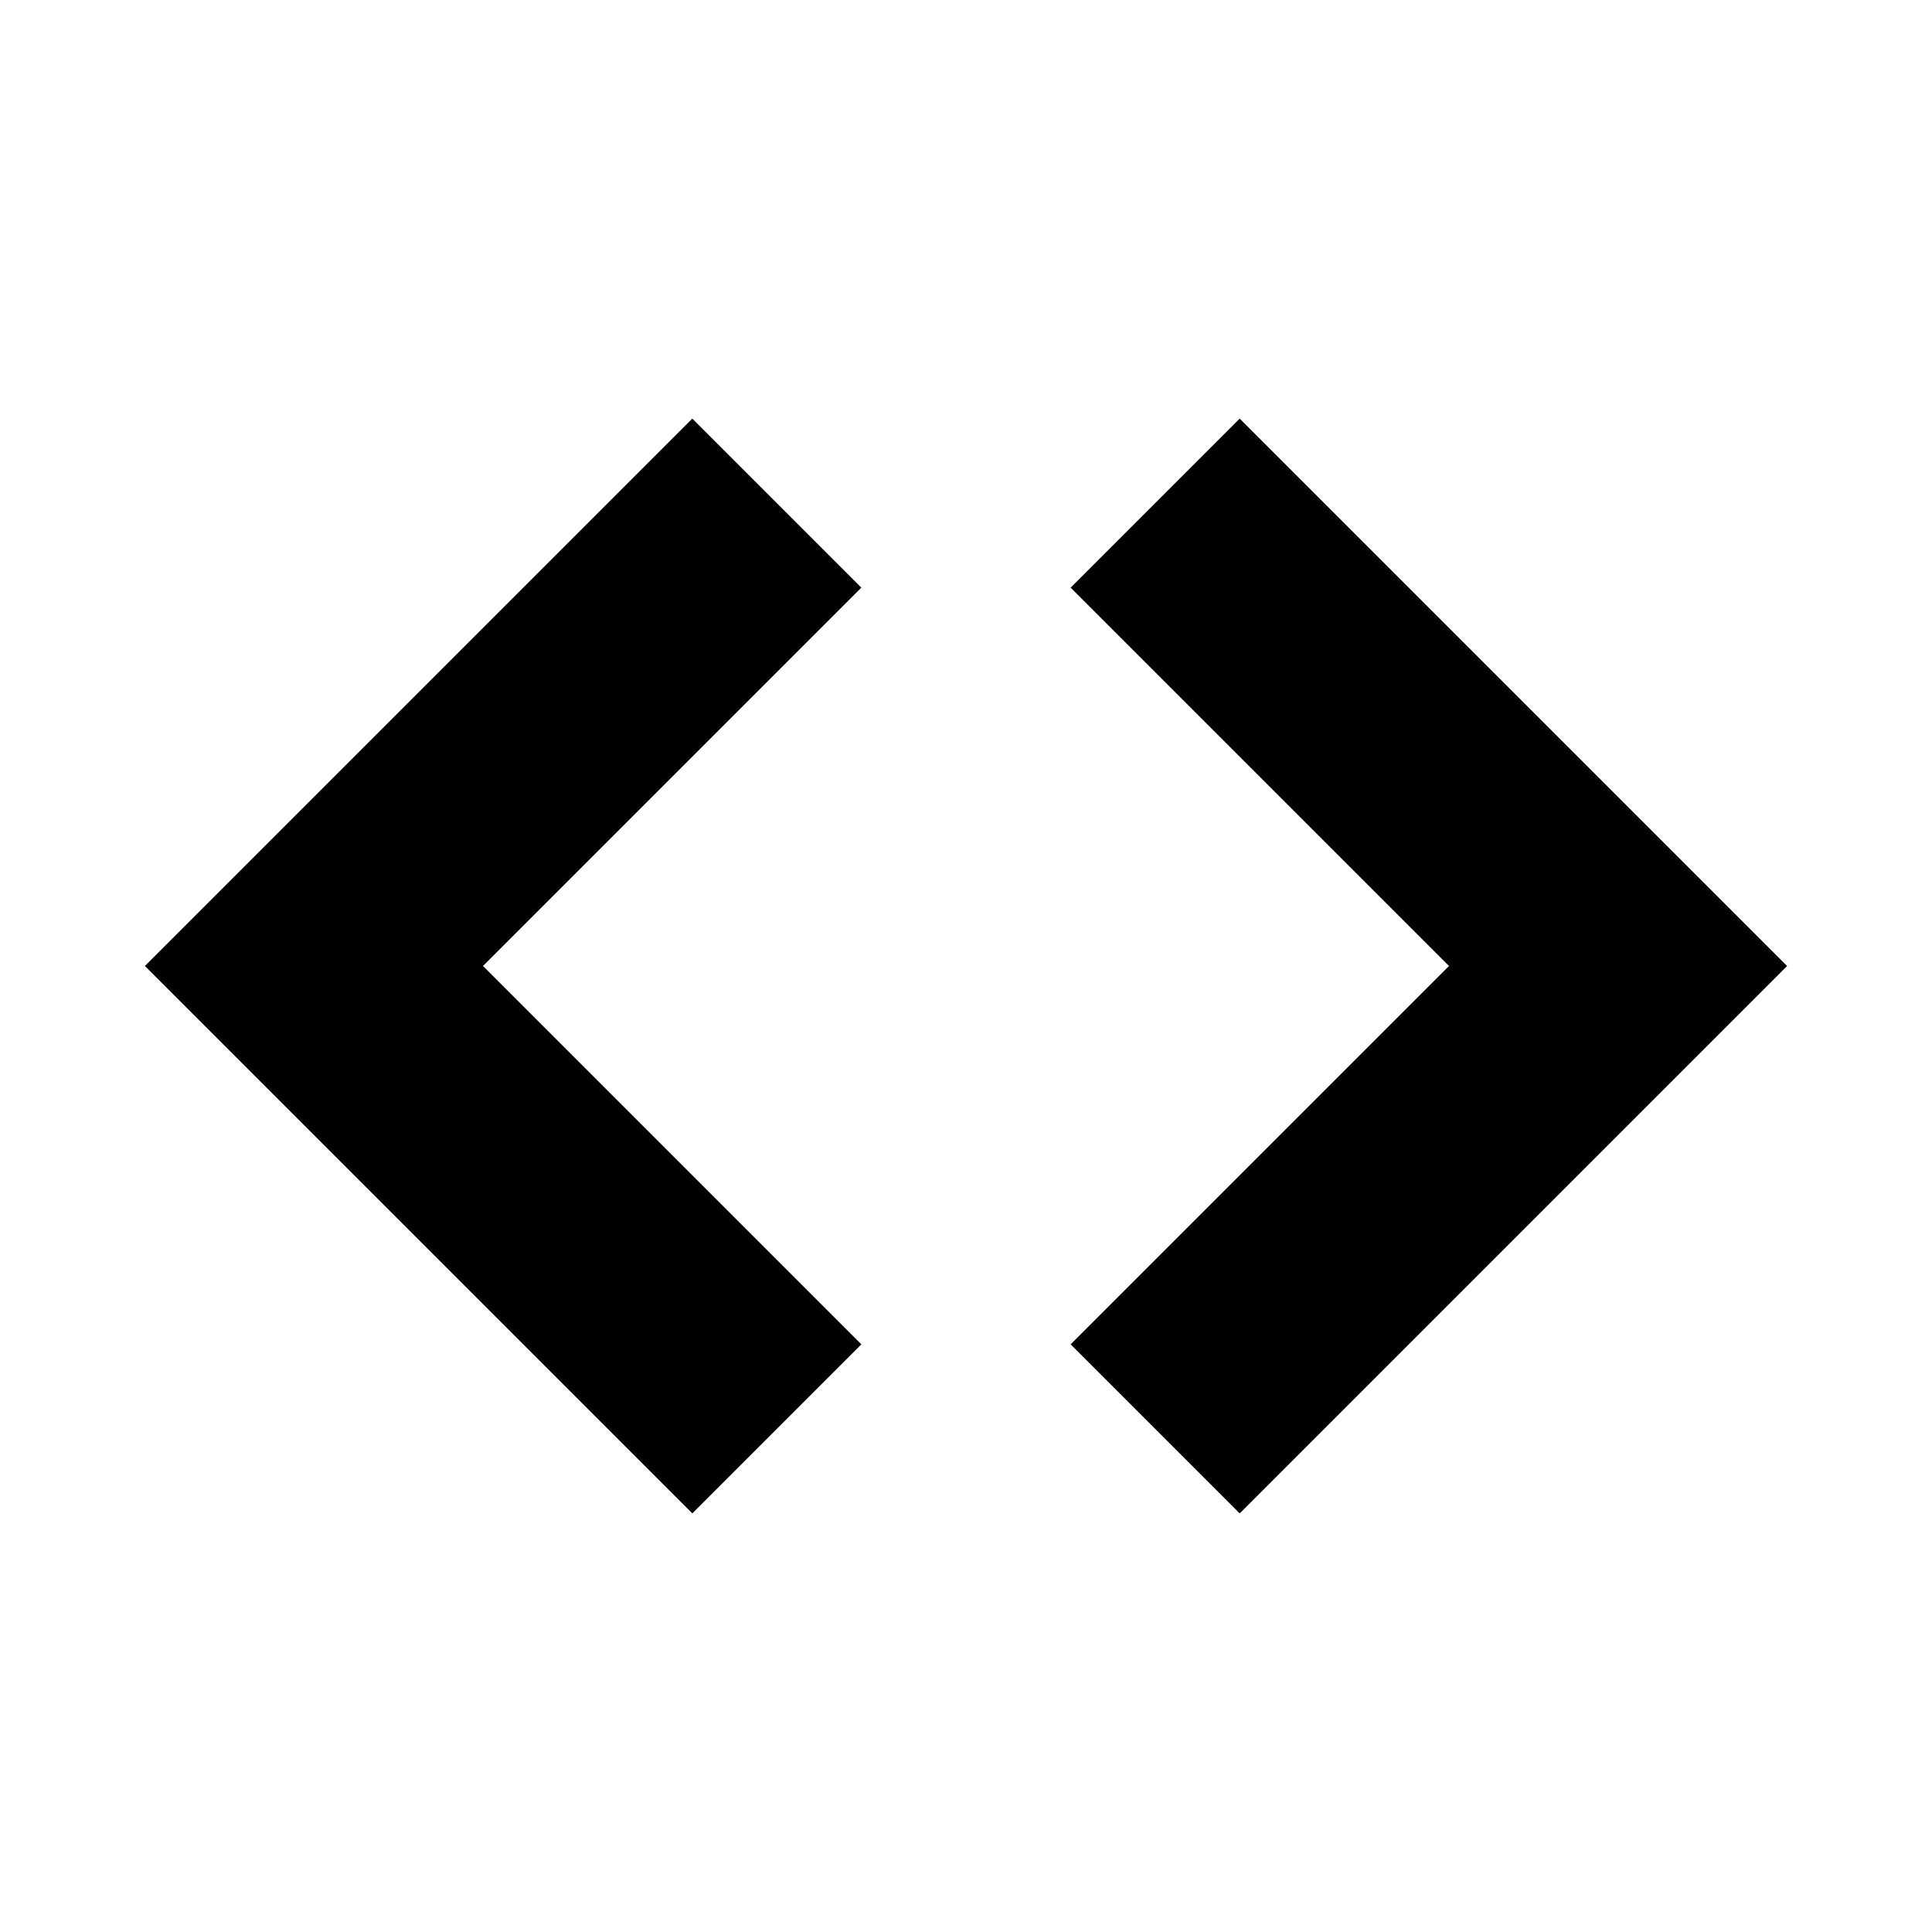
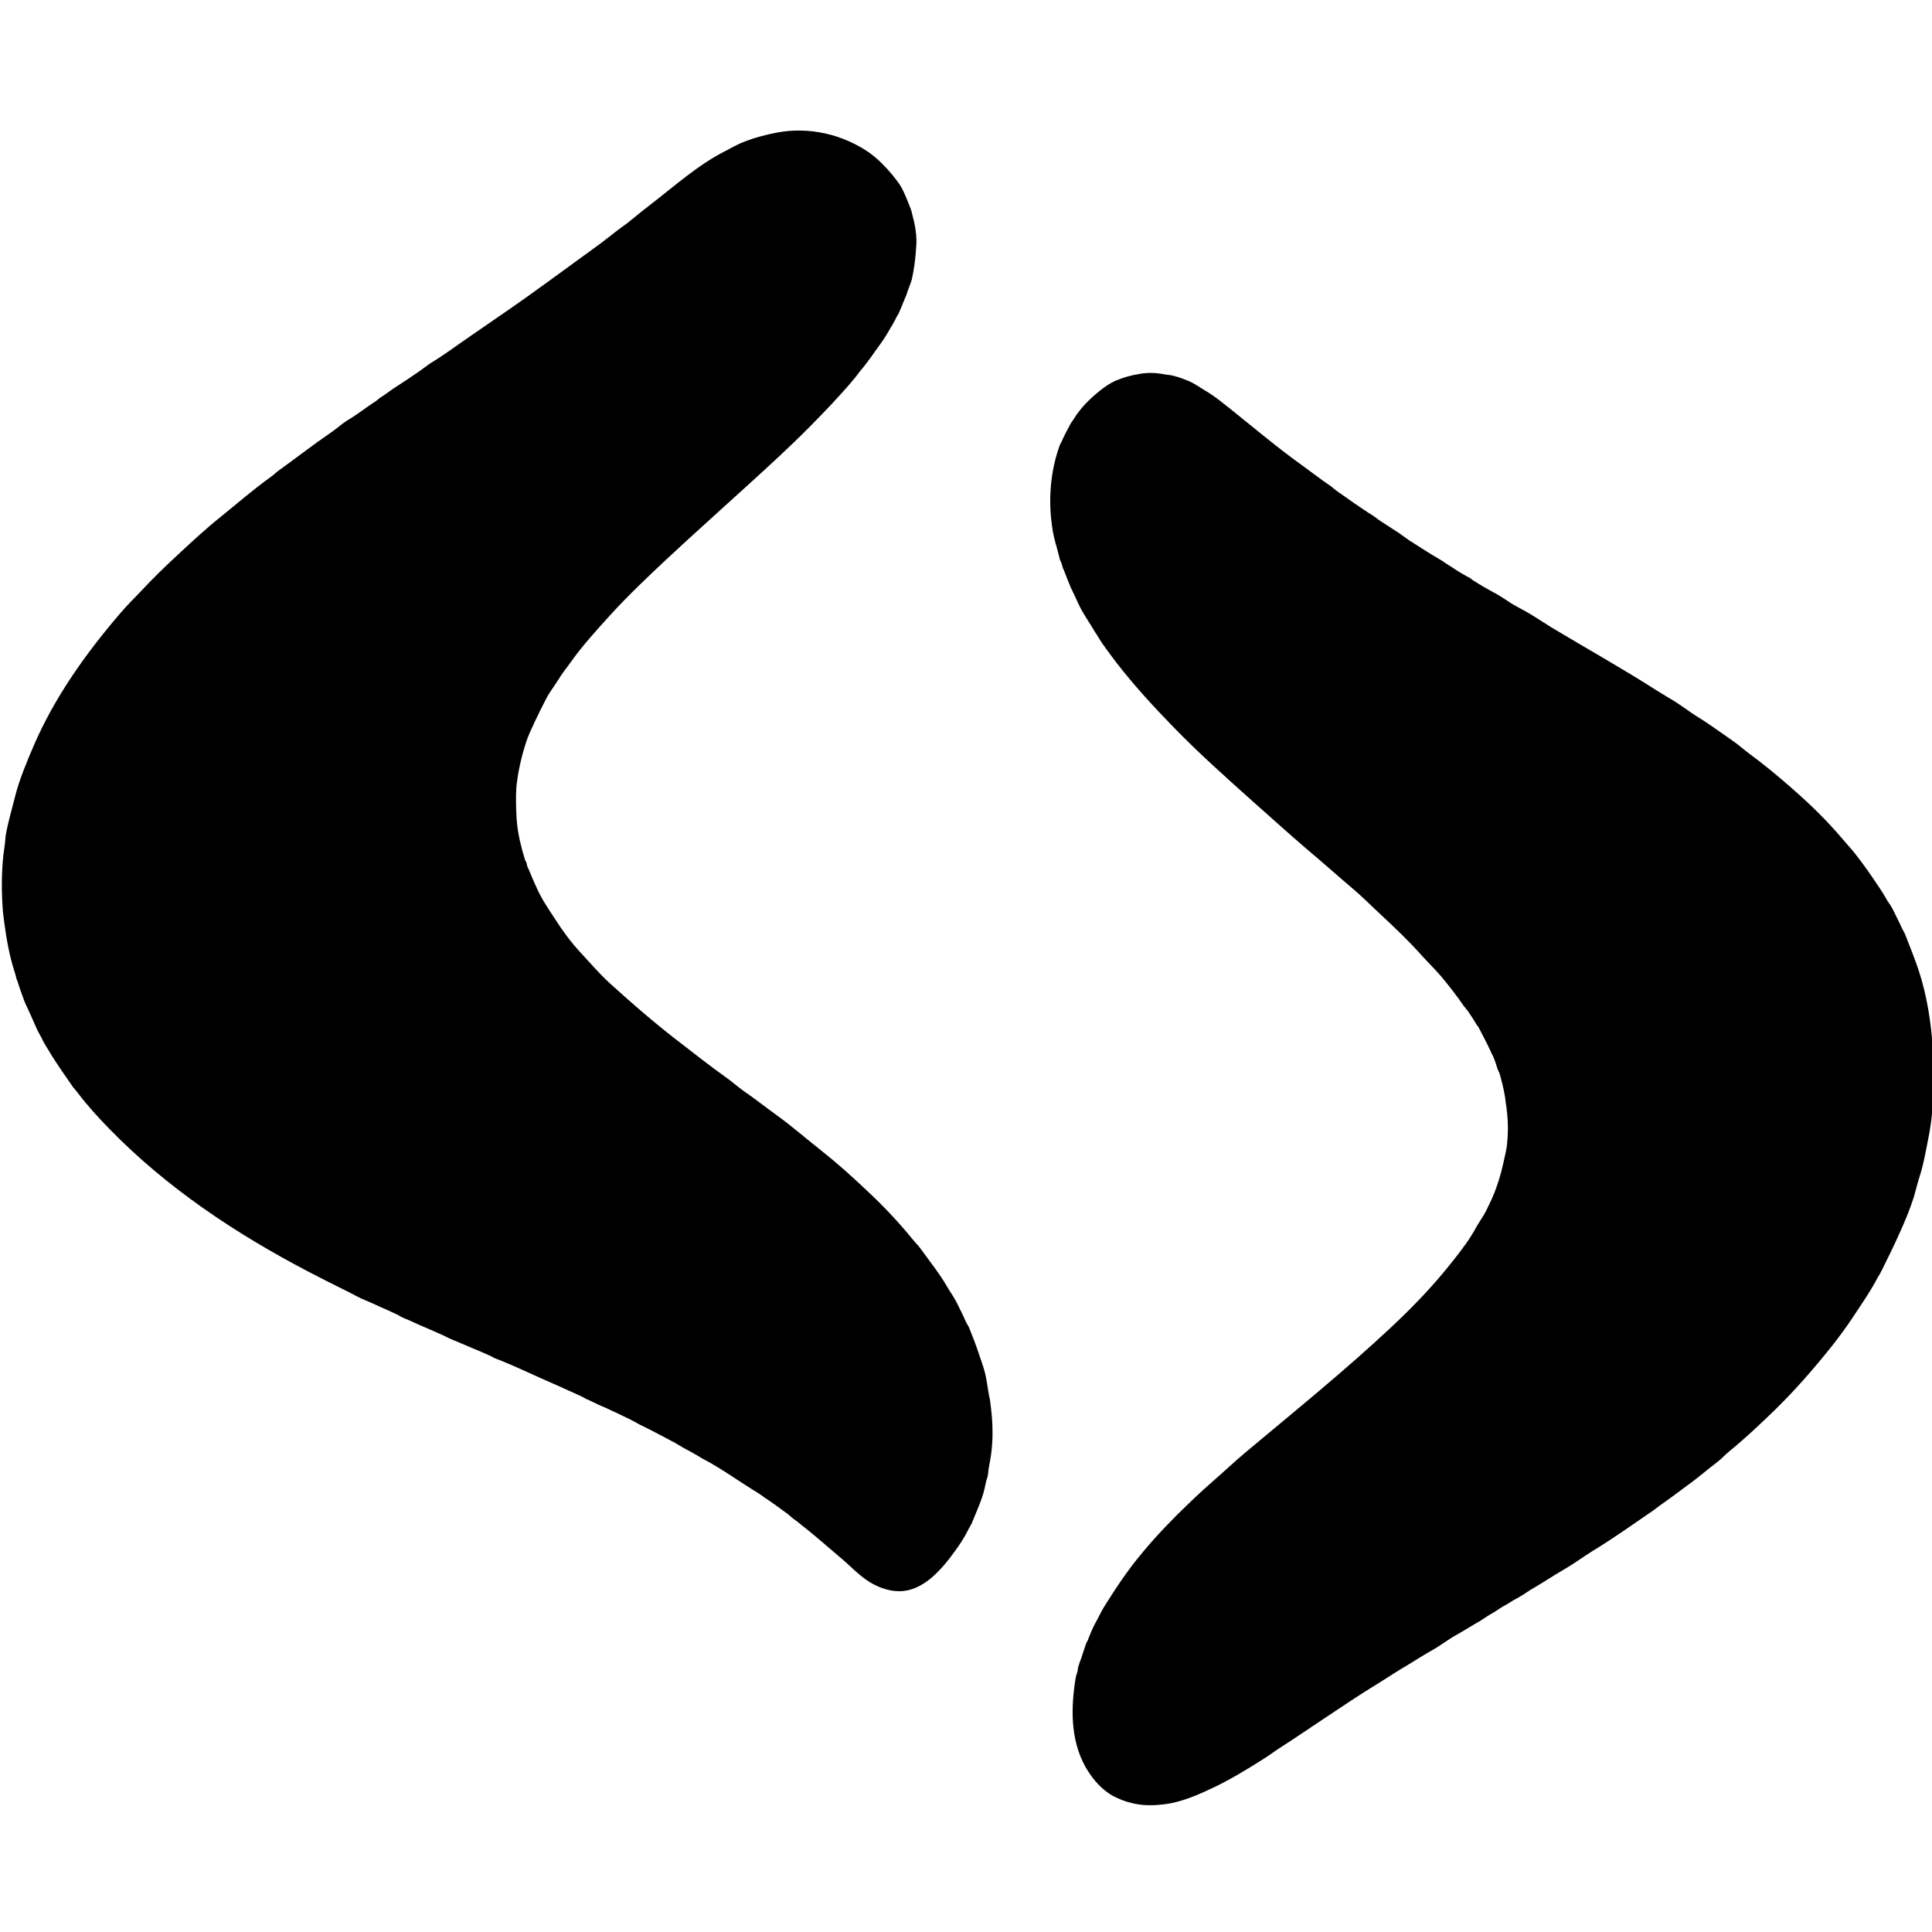
- <svg xmlns="http://www.w3.org/2000/svg" width="24" height="24" viewBox="0 0 24 24" fill="none">
-   <path d="M8.6 5.2 1.8 12l6.8 6.8 2.1-2.1L6 12l4.7-4.7ZM15.4 5.2l6.8 6.8-6.8 6.8-2.1-2.1L18 12l-4.7-4.7Z" fill="black" />
+ <svg xmlns="http://www.w3.org/2000/svg" width="24" height="24" viewBox="123 127 780 780" fill="none">
+   <path fill-rule="evenodd" d="M436.8 180.5 C432.1 181.4 427.5 182.6 423 184.4 C420.5 185.4 418.1 186.8 415.6 188.1 C404.8 193.6 395.6 201.9 386 209.3 C383.5 211.2 381 213.2 378.6 215.2 C377.5 216 376.5 217 375.4 217.7 C371 220.8 367 224.3 362.7 227.3 C356.3 231.9 350 236.6 343.6 241.2 C333.5 248.6 323.2 255.6 312.9 262.7 C307.6 266.3 302.5 270.2 297 273.5 C295.2 274.7 293.5 276.1 291.7 277.3 C289 279.2 286.1 281.1 283.3 282.9 C281.1 284.3 279.1 285.9 276.9 287.3 C276.2 287.7 275.5 288.4 274.8 288.9 C270.9 291.4 267.2 294.4 263.1 296.8 C260.9 298.2 259 300 256.8 301.5 C249.6 306.4 242.7 311.8 235.6 316.9 C234.5 317.7 233.5 318.7 232.4 319.5 C225.5 324.4 219 330.1 212.3 335.5 C206.4 340.2 200.9 345.3 195.4 350.4 C190 355.4 184.7 360.5 179.7 365.9 C177 368.7 174.3 371.4 171.8 374.3 C157.7 390.7 145 408.5 136.5 428.3 C133.7 434.9 130.9 441.5 129.1 448.5 C127.8 453.8 126.2 459 125.3 464.3 C125.2 465.4 125.1 466.5 125 467.5 C124.8 469.3 124.5 471 124.3 472.8 C123.6 479.8 123.6 487 124.1 494 C124.2 495.8 124.5 497.5 124.7 499.3 C125.6 506.1 126.8 512.9 128.9 519.4 C129.5 521.2 129 519.7 129.5 521.5 C129.6 522.3 130 522.9 130.2 523.6 C131 526.2 131.9 528.6 132.8 531.1 C133.2 532.1 133.7 533.2 134.2 534.2 C135.5 537.1 136.8 539.9 138 542.7 C138.7 544.2 139.6 545.5 140.2 546.9 C140.9 548.4 141.9 549.8 142.7 551.2 C144.4 554.1 146.3 556.9 148.2 559.7 C149.4 561.4 150.6 563.2 151.8 564.9 C152.5 566.1 153.5 567 154.3 568.1 C158.3 573.4 162.7 578.2 167.3 582.9 C190.4 606.6 218.1 625 247.3 640.3 C252.5 643 257.8 645.7 263.1 648.3 C265.6 649.5 268 651 270.6 652 C272.7 652.9 274.8 653.8 276.9 654.8 C279 655.7 281.2 656.7 283.3 657.7 C284.3 658.3 285.4 658.9 286.4 659.3 C289 660.3 291.4 661.6 293.9 662.6 C296.7 663.8 299.5 665 302.3 666.3 C303.4 666.8 304.4 667.4 305.5 667.8 C308.3 669 311.2 670.2 314 671.4 C316.5 672.4 318.9 673.5 321.4 674.6 C321.8 674.8 322.1 675.1 322.4 675.2 C331.1 678.5 339.4 682.7 347.9 686.3 C351.1 687.7 354.2 689.2 357.4 690.6 C358.5 691.1 359.5 691.8 360.6 692.2 C362 692.8 363.4 693.6 364.8 694.2 C369.1 696 373.3 698.1 377.5 700.1 C379.3 701 381 702.1 382.8 702.9 C387.1 705 391.3 707.3 395.5 709.5 C396.6 710.1 397.6 710.8 398.7 711.4 C400.8 712.5 402.9 713.7 405 714.9 C405.4 715.1 405.7 715.4 406.1 715.6 C410.8 718 415.3 720.9 419.7 723.8 C422.9 725.9 426.1 728 429.4 730 C430.1 730.4 430.8 731 431.5 731.5 C434.8 733.6 437.9 736 441.1 738.3 C442.1 739.1 443.1 740.1 444.2 740.8 C445.7 741.9 447 743.1 448.5 744.2 C453.1 747.9 457.5 751.8 462 755.6 C466 758.9 469.5 762.8 473.9 765.6 C477.3 767.7 481.4 769.3 485.5 769.4 C490.8 769.6 495.4 767.1 499.3 763.8 C502.8 760.7 505.7 757.2 508.4 753.4 C510.4 750.7 512.2 748 513.7 745 C514.2 743.9 514.9 742.9 515.4 741.8 C516.8 738.3 518.4 734.8 519.6 731.2 C520.3 729.1 520.7 727 521.2 724.8 C521.5 723.9 521.6 723.7 521.8 722.7 C522 721.7 522 720.6 522.2 719.6 C523.2 714.7 523.8 709.7 523.7 704.7 C523.7 700.9 523.3 696.9 522.8 693.1 C522.7 692 522.4 691 522.2 689.9 C521.7 687.1 521.4 684.2 520.7 681.4 C520 678.6 518.9 675.7 518 673 C516.9 669.7 515.7 666.6 514.4 663.4 C514 662.3 513.2 661.3 512.8 660.3 C511.7 657.7 510.4 655.3 509.2 652.8 C508.1 650.6 506.6 648.6 505.4 646.5 C502.4 641.3 498.6 636.6 495.1 631.7 C494.1 630.2 492.7 628.9 491.5 627.4 C485.8 620.4 479.5 613.7 472.8 607.5 C467 602 461.1 596.7 454.8 591.7 C448.8 587 443 581.9 436.8 577.4 C432.2 574.1 427.7 570.5 423 567.3 C420.5 565.5 418.2 563.4 415.6 561.6 C409.8 557.5 404.3 553.1 398.7 548.8 C388.4 541 378.6 532.5 369 523.8 C364.9 520 361.2 515.7 357.4 511.6 C353.6 507.5 350.2 502.9 347.2 498.2 C344.5 494.1 341.7 490 339.7 485.5 C338.6 483.1 337.5 480.6 336.5 478.1 C336.4 477.7 336.1 477.4 336 477.1 C335.4 475.4 336 476.6 335.4 474.9 C335 474.1 335.2 475 334.9 473.9 C333.4 469.1 332.2 464.1 331.7 459.1 C331.5 457.3 331.5 455.5 331.4 453.8 C331.3 449.9 331.2 445.9 331.8 442.1 C332.6 436.3 334 430.7 335.9 425.2 C336.7 423 337.8 420.9 338.7 418.8 C340.2 415.6 341.8 412.4 343.4 409.3 C344.7 406.7 346.6 404.3 348.1 401.9 C349.7 399.3 351.5 396.9 353.3 394.5 C358.1 387.7 363.7 381.6 369.3 375.4 C376.6 367.4 384.4 360 392.3 352.6 C402.8 342.8 413.5 333.3 424.1 323.6 C432.9 315.6 441.7 307.6 450 299.2 C456.1 293 462.2 286.7 467.7 280.1 C468.6 279.1 469.3 278 470.2 276.9 C472.5 274.2 474.6 271.3 476.6 268.4 C478.4 266 480.1 263.6 481.6 261 C482.8 258.9 484.1 256.9 485.1 254.7 C485.3 254.3 485.6 254 485.8 253.6 C486.7 251.5 487.6 249.4 488.4 247.3 C488.5 247 488.8 246.5 488.9 246.2 C489.7 244 488.8 246.2 489.6 244.1 C490.1 242.7 490.7 241.3 491.1 239.9 C491.9 236.4 492.4 232.8 492.7 229.3 C492.8 227.5 493 225.7 493 224 C492.9 220.8 492.4 217.5 491.5 214.4 C491.3 213.7 491.2 213 491 212.3 C490.6 210.9 489.9 209.5 489.4 208.1 C488.7 206.3 487.9 204.5 487 202.8 C486 200.9 484.5 199.2 483.2 197.5 C480.4 194.2 477.4 191.1 473.9 188.6 C463.2 181.2 449.6 178.1 436.8 180.5 Z M582.9 278 C579.6 278.5 576.5 279.4 573.4 280.7 C571.1 281.7 569 283.2 567.1 284.7 C563 288 559.4 291.5 556.6 296 C556.2 296.7 555.6 297.4 555.2 298.1 C553.9 300.6 552.6 302.9 551.5 305.5 C551.3 305.9 551.1 306.2 550.9 306.6 C547 317.3 546.1 329.1 547.9 340.5 C548.1 342.2 548.6 344 549 345.7 C549.1 346.5 549.5 347.1 549.6 347.9 C550.1 349.6 550.5 351.4 551 353.2 C551 353.3 551.5 354.2 551.5 354.2 C551.8 355.1 551.8 355.4 552.1 356.3 C552.2 356.7 552.5 357 552.6 357.4 C553.4 359.5 554.2 361.6 555.1 363.7 C555.9 365.9 555.1 363.6 555.6 364.8 C556.6 366.9 557.6 369 558.6 371.2 C560.3 374.9 562.8 378.2 564.8 381.7 C565.2 382.5 565.8 383.1 566.2 383.9 C568.4 387.6 571.1 391 573.7 394.5 C580.9 403.8 588.9 412.5 597.1 420.9 C607.1 431.2 617.8 440.7 628.5 450.3 C635.9 456.8 643.2 463.5 650.7 469.9 C656.8 475 662.7 480.3 668.7 485.4 C672.8 488.8 676.5 492.6 680.4 496.2 C686.2 501.6 692 507.1 697.3 513.1 C699.9 515.9 702.6 518.6 705.1 521.5 C708.2 525.3 711.3 529.2 714 533.2 C714.6 533.9 715.2 534.6 715.7 535.3 C716.9 537 718 538.8 719.1 540.6 C719.3 541 719.7 541.3 719.9 541.7 C721.5 544.8 723.2 547.9 724.7 551.2 C725.1 552.2 725.8 553.3 726.2 554.4 C726.7 555.7 727.2 557.2 727.6 558.6 C727.9 559.3 728.3 560 728.5 560.7 C729.3 563.5 730 566.3 730.5 569.2 C730.8 570.6 730.8 572 731.1 573.4 C731.8 578.3 732 583.3 731.5 588.2 C731.3 591.1 730.5 593.9 729.9 596.7 C729.2 599.9 728.3 603.1 727.2 606.2 C726.1 609.5 724.5 612.7 723 615.8 C721.9 618 720.4 620 719.2 622.1 C716.6 627 713.2 631.5 709.7 635.9 C702.1 645.6 693.6 654.5 684.6 662.9 C665.9 680.4 646 696.5 626.4 712.9 C621.7 716.8 617.2 721.1 612.6 725.1 C607.6 729.4 602.9 734 598.2 738.6 C591.8 745 585.8 751.6 580.3 758.7 C576.9 763.2 573.8 767.7 570.8 772.5 C569.4 774.6 568.1 776.7 567 778.9 C566 781 564.7 783 563.8 785.2 C563.2 786.6 562.6 788 562.1 789.4 C561.8 790 561.7 790 561.5 790.5 C561 791.9 560.6 793.3 560.1 794.7 C559.6 796.5 558.8 798.2 558.3 800 C557.9 801.9 558.4 800.2 557.9 802.2 C557.6 803.1 557.5 803.3 557.3 804.3 C555.3 816.4 555.1 829.3 561.2 840.3 C563.6 844.4 566.3 847.9 570.2 850.7 C570.9 851.2 571.6 851.7 572.4 852.1 C574.8 853.3 577.1 854.3 579.8 854.9 C583.9 856 588.2 856 592.5 855.5 C600 854.7 607 851.5 613.7 848.3 C620.3 845.1 626.5 841.3 632.7 837.4 C635.6 835.6 638.3 833.5 641.2 831.7 C646.5 828.3 651.7 824.7 657 821.2 C664.4 816.3 671.7 811.3 679.3 806.7 C683.2 804.3 687 801.7 691 799.4 C694.5 797.3 698 795 701.6 793 C704.8 791.2 707.8 788.8 711.1 787 C714.3 785.2 717.4 783.2 720.6 781.4 C722 780.5 723.4 779.5 724.8 778.7 C726.7 777.7 728.3 776.4 730.1 775.4 C731.9 774.5 733.6 773.2 735.4 772.3 C737.3 771.3 739 770.1 740.7 769 C745.4 766.3 749.8 763.3 754.5 760.6 C758.5 758.3 762.2 755.5 766.1 753.1 C774.5 748 782.4 742.3 790.5 736.8 C791.2 736.3 791.9 735.7 792.6 735.2 C797.3 731.9 801.8 728.5 806.4 725.1 C809.6 722.7 812.7 720 815.9 717.6 C817.8 716.2 819.4 714.4 821.2 712.9 C827.6 707.7 833.6 702 839.5 696.3 C848 688 855.7 679.1 863.1 669.8 C865.8 666.3 868.4 662.8 870.8 659.2 C874 654.3 877.4 649.5 880.2 644.4 C880.9 642.9 881.9 641.6 882.6 640.1 C885 635.2 887.5 630.3 889.7 625.3 C891.9 620.5 894 615.5 895.6 610.5 C896.5 607.3 897.3 604.1 898.3 601 C899.7 596.4 900.5 591.8 901.4 587.2 C902.1 583.7 902.7 580.1 903 576.6 C903.8 568.1 903.9 559.7 903.4 551.2 C902.7 540.1 901 528.9 897.5 518.4 C895.9 513.7 894.1 509.2 892.3 504.6 C891.9 503.5 891.2 502.5 890.7 501.4 C889.6 498.9 888.3 496.5 887.1 494 C886.4 492.5 885.2 491.2 884.5 489.8 C882.8 486.8 880.9 484.1 879 481.3 C876.5 477.6 873.9 474.1 871.2 470.7 C869.7 468.9 868.1 467.2 866.6 465.4 C860.5 458.2 853.7 451.6 846.6 445.4 C840.8 440.3 834.9 435.4 828.6 430.8 C826.5 429.2 824.5 427.4 822.3 425.9 C817.4 422.5 812.5 418.9 807.4 415.8 C804.6 414 801.9 411.9 799 410.1 C796.5 408.6 794 407.1 791.6 405.6 C777.7 396.7 763.3 388.7 749.2 380.2 C745.3 377.8 741.6 375.2 737.6 373.1 C736.1 372.3 734.7 371.5 733.3 370.7 C731.2 369.3 729.1 367.9 727 366.7 C723.8 365 720.5 363.1 717.4 361.1 C717.1 360.9 716.8 360.5 716.4 360.3 C714.9 359.6 713.5 358.7 712.1 357.9 C710.4 356.8 708.6 355.6 706.8 354.5 C706.1 354.1 705.5 353.5 704.7 353.1 C700.4 350.6 696.2 347.9 692 345.2 C690.6 344.2 689.2 343.2 687.8 342.2 C685.3 340.6 682.9 339 680.4 337.4 C679.3 336.7 678.3 335.8 677.2 335.1 C674.7 333.6 672.2 331.8 669.8 330.2 C667.3 328.5 664.9 326.7 662.4 325 C661.6 324.4 661 323.8 660.3 323.3 C656.3 320.6 652.5 317.6 648.6 314.8 C639.1 308 630.2 300.5 621.1 293.2 C617.3 290.2 613.6 287 609.4 284.6 C607.3 283.3 605.3 281.9 603.1 280.9 C601 280.1 598.9 279.2 596.7 278.7 C595.7 278.4 594.6 278.4 593.5 278.2 C590 277.5 586.5 277.3 582.9 278 Z" fill="black" />
</svg>
